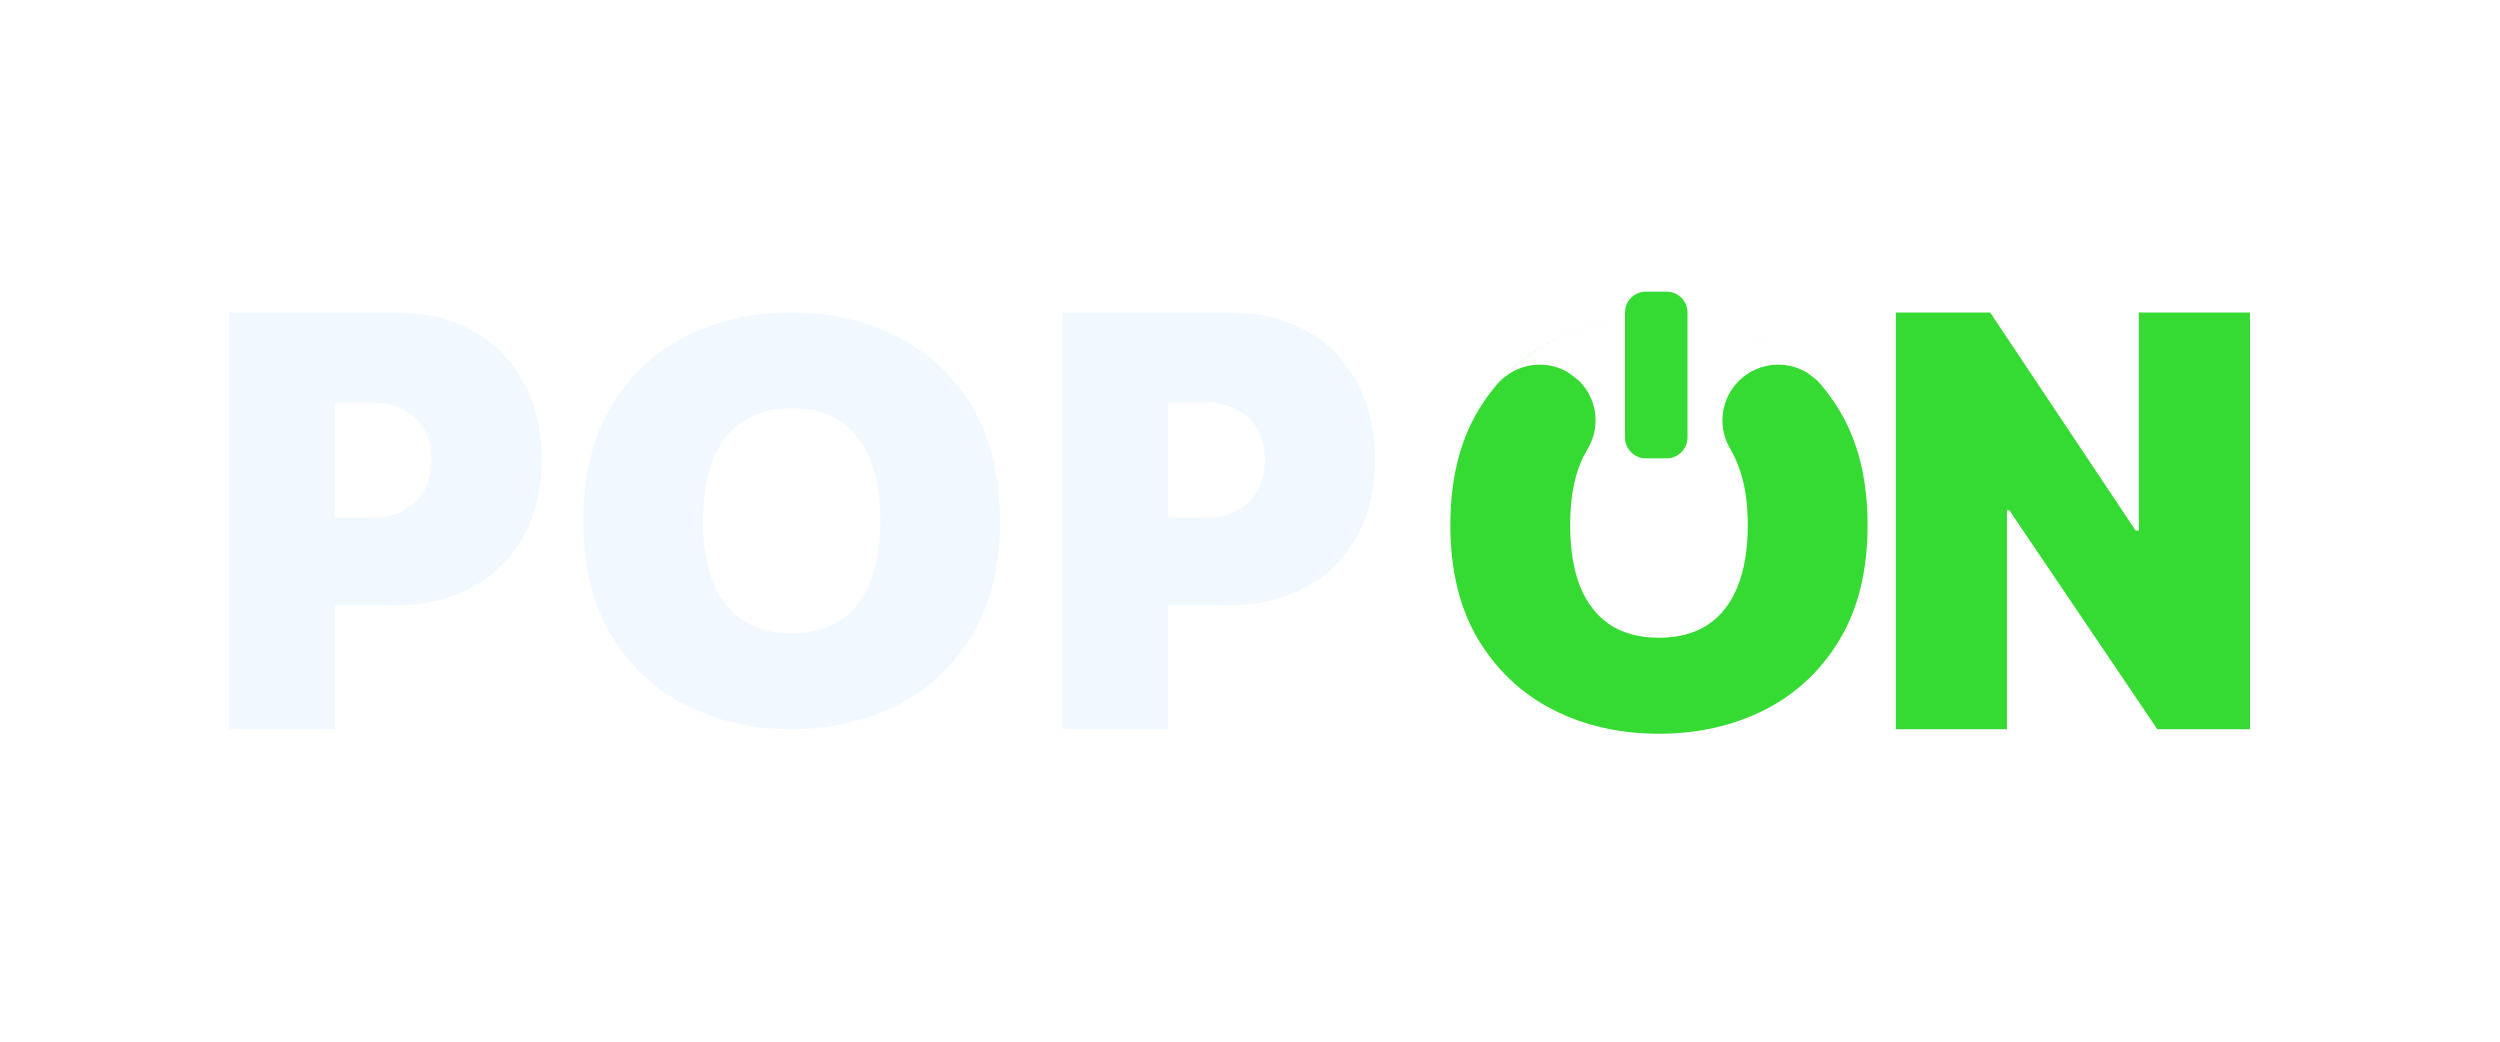
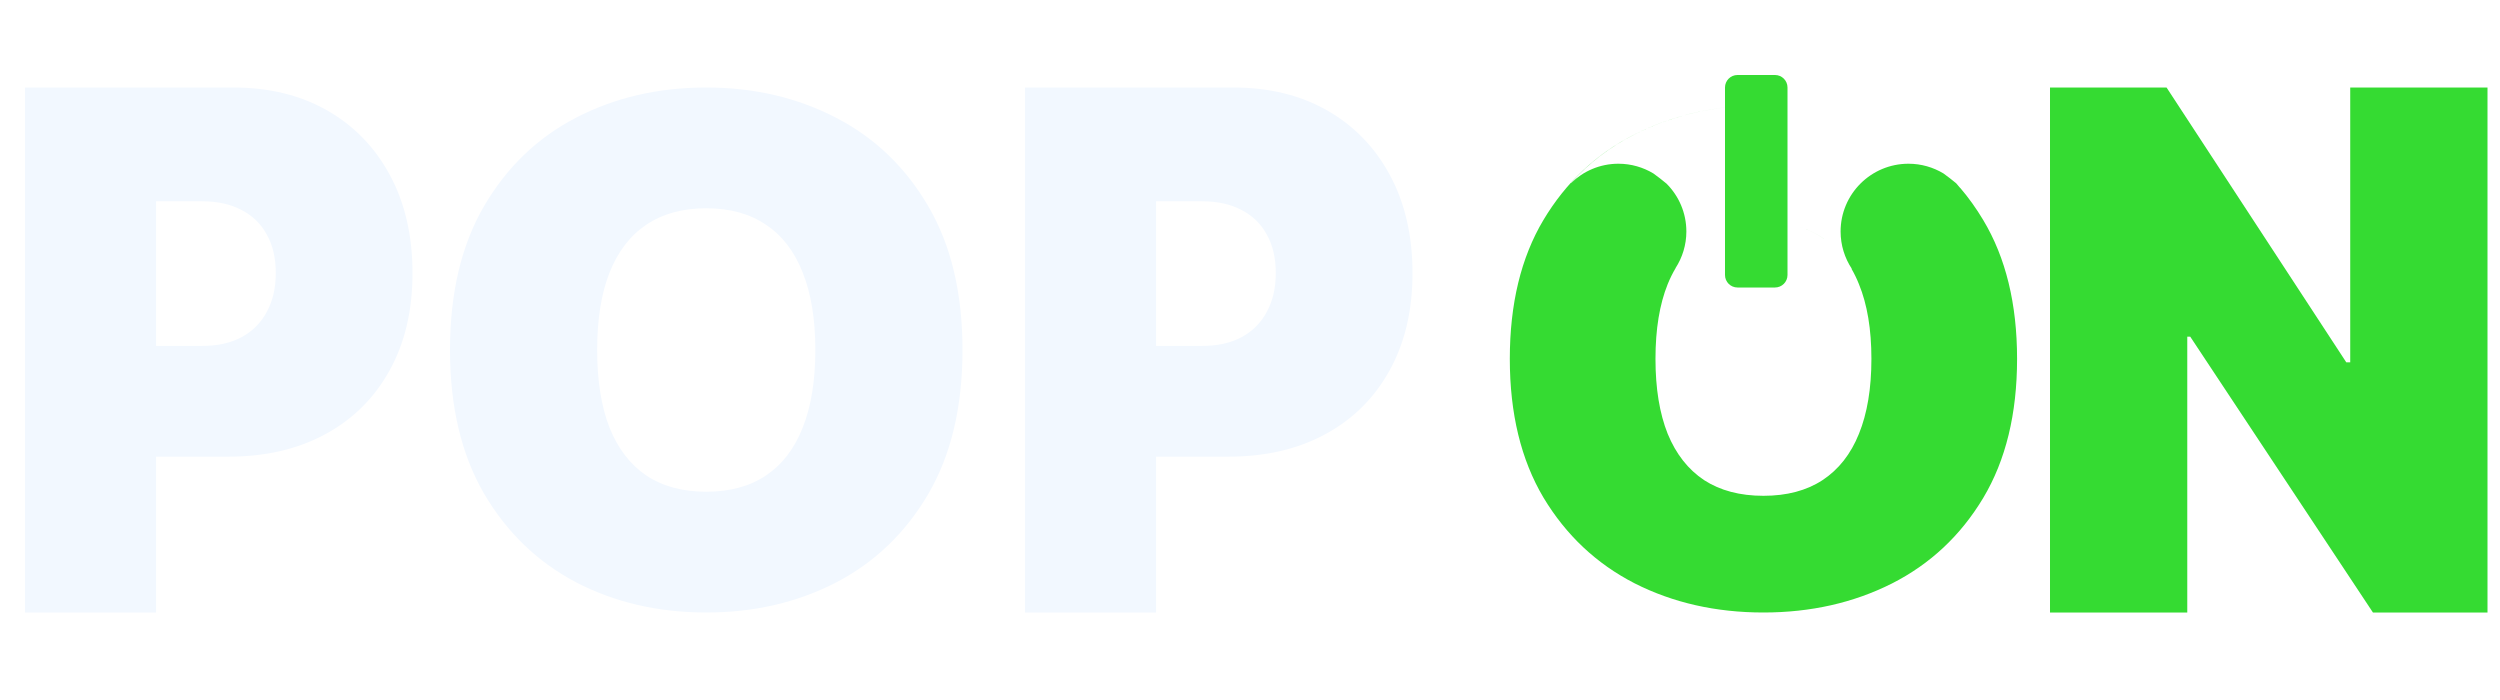
- <svg xmlns="http://www.w3.org/2000/svg" width="120" height="50" viewBox="0 0 120 50" fill="none">
-   <path d="M108 15V35H103.549L96.449 24.492H96.334V35H91V15H95.528L102.512 25.469H102.666V15H108Z" fill="#35DB32" />
-   <path d="M59.065 15C60.451 15 61.667 15.294 62.707 15.88C63.746 16.465 64.555 17.289 65.132 18.35C65.71 19.411 66 20.651 66 22.07C66 23.502 65.701 24.743 65.105 25.791C64.515 26.839 63.685 27.646 62.615 28.212C61.55 28.779 60.306 29.063 58.883 29.063H56.072V35H51V15H59.065ZM56.072 24.845H57.86C58.456 24.845 58.965 24.732 59.384 24.511C59.81 24.283 60.136 23.961 60.361 23.544C60.592 23.128 60.708 22.636 60.708 22.07C60.708 21.497 60.592 21.009 60.361 20.606C60.136 20.196 59.81 19.883 59.384 19.668C58.965 19.447 58.456 19.335 57.86 19.335H56.072V24.845Z" fill="#F2F8FF" />
-   <path d="M48 25C48 27.167 47.555 28.996 46.665 30.485C45.774 31.968 44.573 33.093 43.06 33.859C41.547 34.62 39.861 35 38 35C36.126 35 34.432 34.617 32.92 33.85C31.414 33.077 30.215 31.949 29.325 30.466C28.442 28.977 28 27.155 28 25C28 22.833 28.442 21.008 29.325 19.525C30.215 18.035 31.414 16.911 32.92 16.15C34.432 15.383 36.126 15 38 15C39.861 15 41.547 15.383 43.06 16.15C44.573 16.911 45.774 18.035 46.665 19.525C47.555 21.008 48 22.833 48 25ZM42.257 25C42.257 23.834 42.093 22.852 41.765 22.053C41.444 21.248 40.965 20.64 40.329 20.228C39.7 19.81 38.924 19.601 38 19.601C37.076 19.601 36.297 19.81 35.661 20.228C35.032 20.64 34.553 21.248 34.225 22.053C33.904 22.852 33.743 23.834 33.743 25C33.743 26.166 33.904 27.151 34.225 27.956C34.553 28.755 35.032 29.363 35.661 29.781C36.297 30.193 37.076 30.399 38 30.399C38.924 30.399 39.7 30.193 40.329 29.781C40.965 29.363 41.444 28.755 41.765 27.956C42.093 27.151 42.257 26.166 42.257 25Z" fill="#F2F8FF" />
-   <path d="M19.064 15C20.451 15 21.667 15.294 22.707 15.88C23.747 16.465 24.555 17.289 25.132 18.35C25.71 19.411 26 20.651 26 22.07C26 23.502 25.701 24.743 25.105 25.791C24.515 26.839 23.685 27.646 22.615 28.212C21.55 28.779 20.306 29.063 18.883 29.063H16.073V35H11V15H19.064ZM16.073 24.845H17.86C18.456 24.845 18.965 24.732 19.384 24.511C19.81 24.283 20.136 23.961 20.361 23.544C20.592 23.128 20.708 22.636 20.708 22.07C20.708 21.497 20.592 21.009 20.361 20.606C20.136 20.196 19.81 19.883 19.384 19.668C18.965 19.447 18.456 19.335 17.86 19.335H16.073V24.845Z" fill="#F2F8FF" />
-   <rect x="78" y="14" width="3" height="8" rx="1" fill="#35DB32" />
-   <path d="M79.631 15.193C77.755 15.194 76.06 15.578 74.546 16.346C73.58 16.834 72.742 17.474 72.029 18.262L72.036 18.267C72.519 17.796 73.177 17.503 73.905 17.503C74.409 17.503 74.881 17.644 75.284 17.886C75.463 18.014 75.637 18.149 75.806 18.29C76.288 18.774 76.588 19.442 76.588 20.179C76.588 20.711 76.429 21.205 76.16 21.622L76.163 21.625C76.047 21.82 75.943 22.03 75.851 22.256C75.529 23.055 75.368 24.039 75.368 25.206C75.368 26.373 75.529 27.36 75.851 28.166C76.179 28.965 76.658 29.575 77.288 29.994C77.925 30.406 78.705 30.612 79.63 30.612C80.555 30.612 81.333 30.407 81.963 29.994C82.6 29.575 83.079 28.965 83.4 28.166C83.729 27.36 83.893 26.373 83.893 25.206C83.893 24.039 83.729 23.055 83.4 22.256C83.282 21.959 83.141 21.689 82.98 21.445C83.024 21.513 83.068 21.582 83.109 21.653L83.118 21.648C82.84 21.227 82.676 20.722 82.676 20.179C82.676 18.701 83.877 17.503 85.357 17.503C85.861 17.503 86.333 17.644 86.735 17.886C86.907 18.009 87.075 18.138 87.237 18.273C87.06 18.077 86.875 17.89 86.683 17.713C86.876 17.89 87.06 18.077 87.237 18.273C87.293 18.335 87.346 18.399 87.399 18.463L87.401 18.46C87.732 18.847 88.033 19.268 88.306 19.724C89.197 21.208 89.644 23.036 89.644 25.206C89.644 27.376 89.197 29.207 88.306 30.698C87.414 32.183 86.212 33.309 84.697 34.077C83.183 34.839 81.493 35.219 79.63 35.219C77.753 35.219 76.058 34.835 74.543 34.067C73.035 33.293 71.836 32.163 70.944 30.679C70.06 29.188 69.617 27.363 69.617 25.206C69.617 23.036 70.06 21.208 70.944 19.724C71.836 18.233 73.035 17.106 74.543 16.345C76.058 15.577 77.753 15.193 79.63 15.193H79.631ZM82.815 21.216C82.862 21.276 82.906 21.338 82.949 21.401C82.906 21.338 82.862 21.276 82.815 21.216ZM76.389 21.287C76.396 21.277 76.402 21.267 76.409 21.258C76.402 21.267 76.396 21.277 76.389 21.287ZM82.215 20.609C82.423 20.773 82.612 20.961 82.781 21.173C82.612 20.961 82.423 20.773 82.215 20.609ZM76.517 21.123C76.534 21.102 76.551 21.082 76.568 21.061C76.551 21.082 76.534 21.102 76.517 21.123ZM76.927 20.703C76.949 20.684 76.971 20.665 76.993 20.646C76.971 20.665 76.949 20.684 76.927 20.703ZM81.283 20.081C81.526 20.174 81.754 20.288 81.964 20.428C82.038 20.476 82.11 20.527 82.18 20.581C82.109 20.527 82.037 20.476 81.963 20.428C81.753 20.288 81.526 20.174 81.283 20.081ZM77.101 20.561C77.138 20.532 77.177 20.505 77.216 20.479C77.177 20.505 77.138 20.532 77.101 20.561ZM80.511 19.873C80.693 19.904 80.867 19.945 81.035 19.996C80.867 19.945 80.693 19.904 80.511 19.873ZM84.252 16.134C84.402 16.201 84.551 16.27 84.697 16.345C84.808 16.401 84.918 16.46 85.025 16.52C84.918 16.46 84.809 16.401 84.698 16.346C84.551 16.271 84.402 16.201 84.252 16.134ZM83.056 15.685C83.377 15.783 83.692 15.896 84 16.024C83.692 15.896 83.377 15.783 83.056 15.685ZM79.64 15.193C79.861 15.194 80.079 15.198 80.295 15.209C80.079 15.198 79.861 15.194 79.64 15.193ZM85.758 16.974C85.846 17.035 85.933 17.097 86.019 17.161C85.933 17.097 85.846 17.035 85.758 16.974Z" fill="#35DB32" />
+ <svg xmlns="http://www.w3.org/2000/svg" width="200" height="56" viewBox="0 0 200 56" fill="none">
+   <path d="M199 7V49H189.835L175.219 26.934H174.982V49H164V7H173.323L187.702 28.984H188.018V7H199Z" fill="#35DB32" />
+   <path d="M98.667 7C101.533 7 104.045 7.617 106.194 8.847C108.343 10.077 110.013 11.807 111.207 14.035C112.401 16.263 113 18.866 113 21.846C113 24.854 112.382 27.46 111.151 29.661C109.931 31.862 108.216 33.557 106.004 34.746C103.804 35.936 101.232 36.532 98.291 36.532H92.483V49H82V7H98.667ZM92.483 27.673H96.178C97.409 27.673 98.46 27.438 99.328 26.973C100.208 26.495 100.881 25.818 101.346 24.943C101.823 24.068 102.063 23.035 102.063 21.846C102.063 20.644 101.823 19.62 101.346 18.772C100.881 17.911 100.208 17.254 99.328 16.803C98.46 16.339 97.409 16.103 96.178 16.103H92.483V27.673Z" fill="#F2F8FF" />
+   <path d="M77 28C77 32.551 76.088 36.391 74.263 39.518C72.438 42.632 69.975 44.994 66.874 46.605C63.772 48.202 60.315 49 56.5 49C52.658 49 49.186 48.195 46.085 46.585C42.998 44.961 40.542 42.592 38.717 39.478C36.906 36.351 36 32.525 36 28C36 23.449 36.906 19.616 38.717 16.502C40.542 13.374 42.998 11.012 46.085 9.415C49.186 7.805 52.658 7 56.5 7C60.315 7 63.772 7.805 66.874 9.415C69.975 11.012 72.438 13.374 74.263 16.502C76.088 19.616 77 23.449 77 28ZM65.227 28C65.227 25.551 64.891 23.489 64.218 21.812C63.56 20.122 62.579 18.844 61.275 17.979C59.985 17.101 58.394 16.662 56.5 16.662C54.606 16.662 53.008 17.101 51.704 17.979C50.414 18.844 49.433 20.122 48.761 21.812C48.102 23.489 47.773 25.551 47.773 28C47.773 30.449 48.102 32.518 48.761 34.208C49.433 35.885 50.414 37.163 51.704 38.041C53.008 38.906 54.606 39.338 56.5 39.338C58.394 39.338 59.985 38.906 61.275 38.041C62.579 37.163 63.56 35.885 64.218 34.208C64.891 32.518 65.227 30.449 65.227 28Z" fill="#F2F8FF" />
+   <path d="M18.667 7C21.533 7 24.045 7.617 26.194 8.847C28.343 10.077 30.013 11.807 31.207 14.035C32.401 16.263 33 18.866 33 21.846C33 24.854 32.383 27.46 31.151 29.661C29.931 31.862 28.216 33.557 26.004 34.746C23.804 35.936 21.232 36.532 18.291 36.532H12.483V49H2V7H18.667ZM12.483 27.673H16.178C17.41 27.673 18.46 27.438 19.328 26.973C20.208 26.495 20.881 25.818 21.346 24.943C21.823 24.068 22.063 23.035 22.063 21.846C22.063 20.644 21.823 19.62 21.346 18.772C20.881 17.911 20.208 17.254 19.328 16.803C18.46 16.339 17.41 16.103 16.178 16.103H12.483V27.673Z" fill="#F2F8FF" />
+   <rect x="138" y="6" width="5" height="17" rx="1" fill="#35DB32" />
+   <path d="M141.076 8.418C137.275 8.418 133.84 9.198 130.771 10.753C128.813 11.742 127.117 13.04 125.672 14.637L125.686 14.646C126.664 13.692 127.997 13.098 129.474 13.098C130.496 13.098 131.451 13.384 132.268 13.874C132.63 14.135 132.983 14.407 133.324 14.693C134.303 15.674 134.909 17.027 134.909 18.52C134.909 19.599 134.588 20.602 134.044 21.446L134.048 21.45C133.813 21.845 133.603 22.272 133.416 22.73C132.764 24.35 132.438 26.343 132.438 28.709C132.438 31.075 132.764 33.074 133.416 34.707C134.082 36.327 135.052 37.562 136.329 38.411C137.619 39.247 139.201 39.664 141.075 39.664C142.949 39.664 144.525 39.247 145.802 38.411C147.092 37.562 148.063 36.327 148.715 34.707C149.38 33.074 149.713 31.075 149.713 28.709C149.713 26.343 149.38 24.35 148.715 22.73C148.534 22.276 148.327 21.855 148.097 21.463C148.106 21.479 148.117 21.494 148.126 21.51L148.143 21.5C147.578 20.645 147.248 19.621 147.248 18.52C147.248 15.526 149.68 13.098 152.681 13.098C153.702 13.098 154.658 13.384 155.475 13.874C155.822 14.124 156.16 14.385 156.488 14.658C156.494 14.665 156.501 14.672 156.507 14.679C156.613 14.798 156.715 14.921 156.818 15.043L156.823 15.038C157.493 15.823 158.104 16.677 158.656 17.6C160.463 20.608 161.366 24.311 161.366 28.709C161.366 33.107 160.463 36.816 158.656 39.838C156.85 42.847 154.412 45.13 151.343 46.685C148.273 48.228 144.851 49 141.075 49C137.273 49 133.837 48.222 130.768 46.666C127.712 45.097 125.28 42.809 123.474 39.8C121.681 36.778 120.785 33.081 120.785 28.709C120.785 24.312 121.681 20.608 123.474 17.6C125.28 14.578 127.712 12.295 130.768 10.752C133.837 9.196 137.273 8.418 141.075 8.418H141.076ZM147.86 21.082C147.88 21.111 147.899 21.141 147.918 21.171C147.899 21.141 147.88 21.111 147.86 21.082ZM147.589 20.7C147.615 20.735 147.641 20.769 147.666 20.804C147.641 20.769 147.615 20.735 147.589 20.7ZM147.335 20.381C147.365 20.416 147.394 20.453 147.424 20.489C147.394 20.453 147.365 20.416 147.335 20.381ZM147.018 20.03C147.049 20.063 147.082 20.095 147.113 20.129C147.082 20.095 147.049 20.063 147.018 20.03ZM146.734 19.752C146.779 19.793 146.823 19.835 146.866 19.877C146.823 19.835 146.779 19.793 146.734 19.752ZM146.345 19.418C146.43 19.486 146.513 19.557 146.596 19.629C146.513 19.557 146.43 19.486 146.345 19.418ZM146.064 19.206C146.124 19.249 146.184 19.292 146.242 19.337C146.184 19.292 146.124 19.249 146.064 19.206ZM143.515 18.034C144.362 18.245 145.126 18.575 145.805 19.026C145.853 19.058 145.899 19.092 145.946 19.124C145.898 19.091 145.851 19.058 145.802 19.026C145.124 18.576 144.361 18.245 143.515 18.034ZM155.734 13.874C155.864 14 155.991 14.128 156.116 14.259C155.991 14.128 155.863 14 155.734 13.874ZM144.813 8.691C145.035 8.725 145.255 8.76 145.474 8.8C145.255 8.76 145.035 8.725 144.813 8.691ZM142.612 8.464C142.962 8.484 143.308 8.512 143.65 8.546C143.308 8.512 142.962 8.484 142.612 8.464Z" fill="#35DB32" />
</svg>
